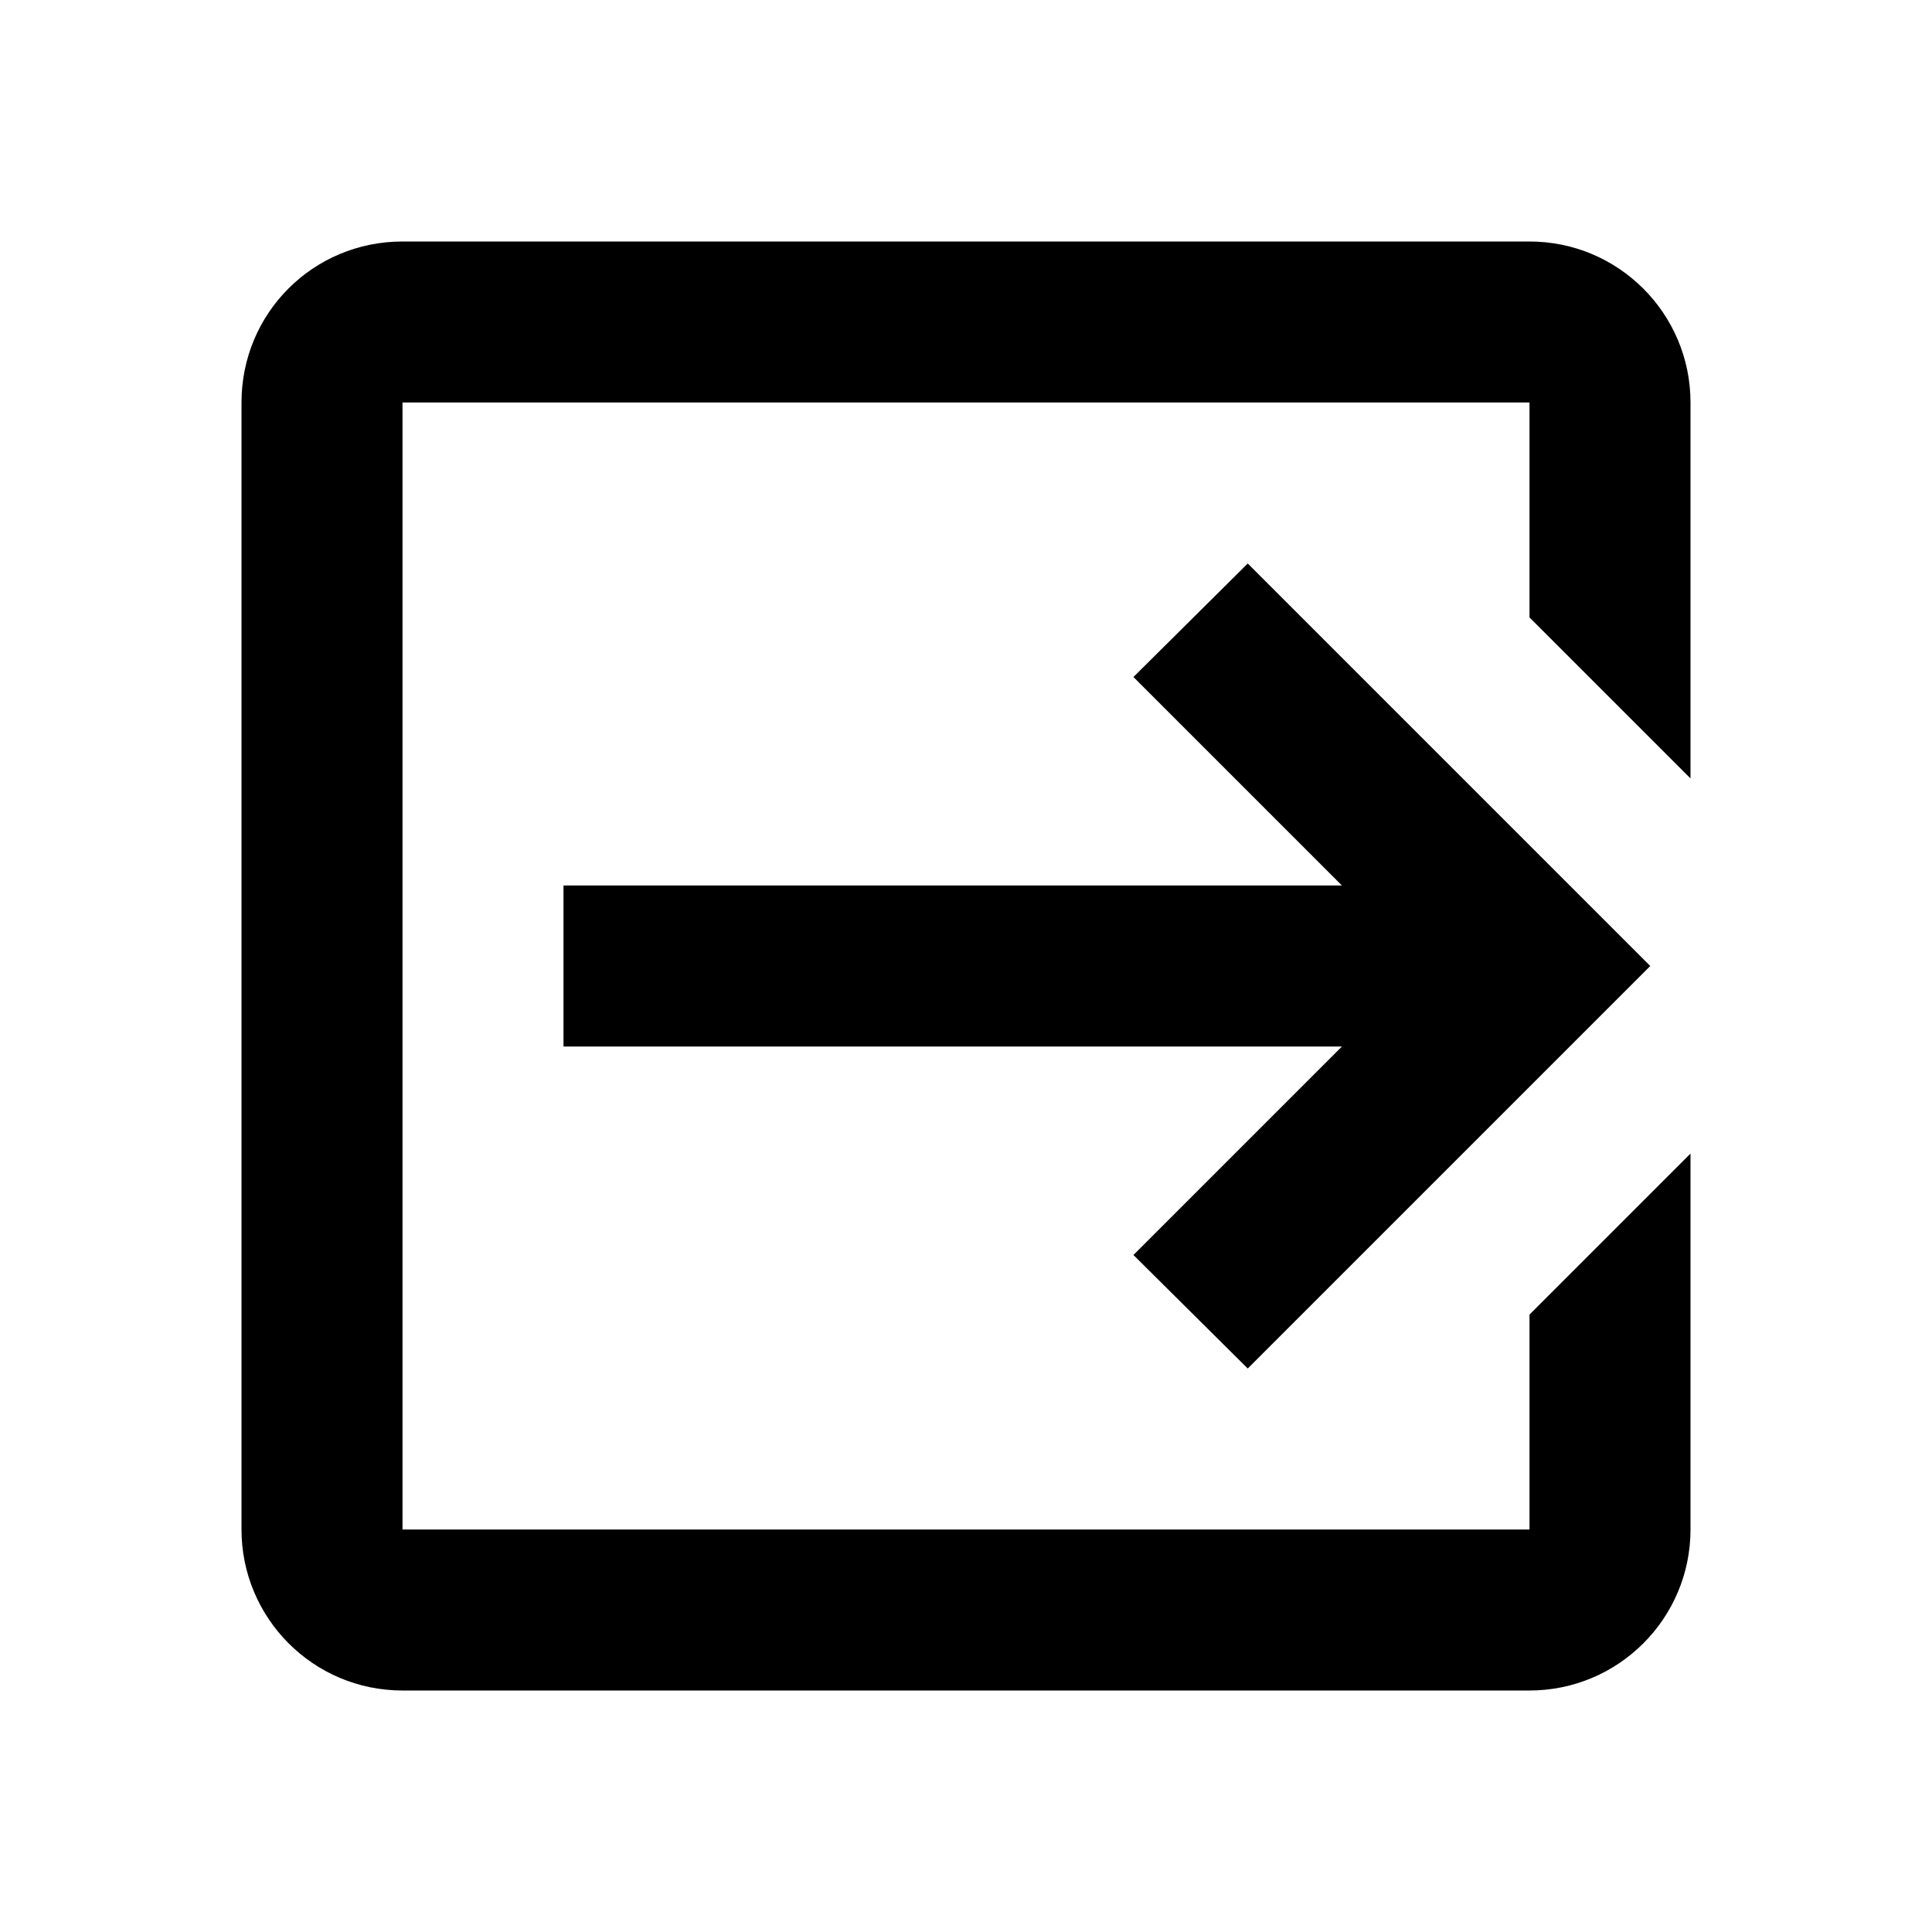
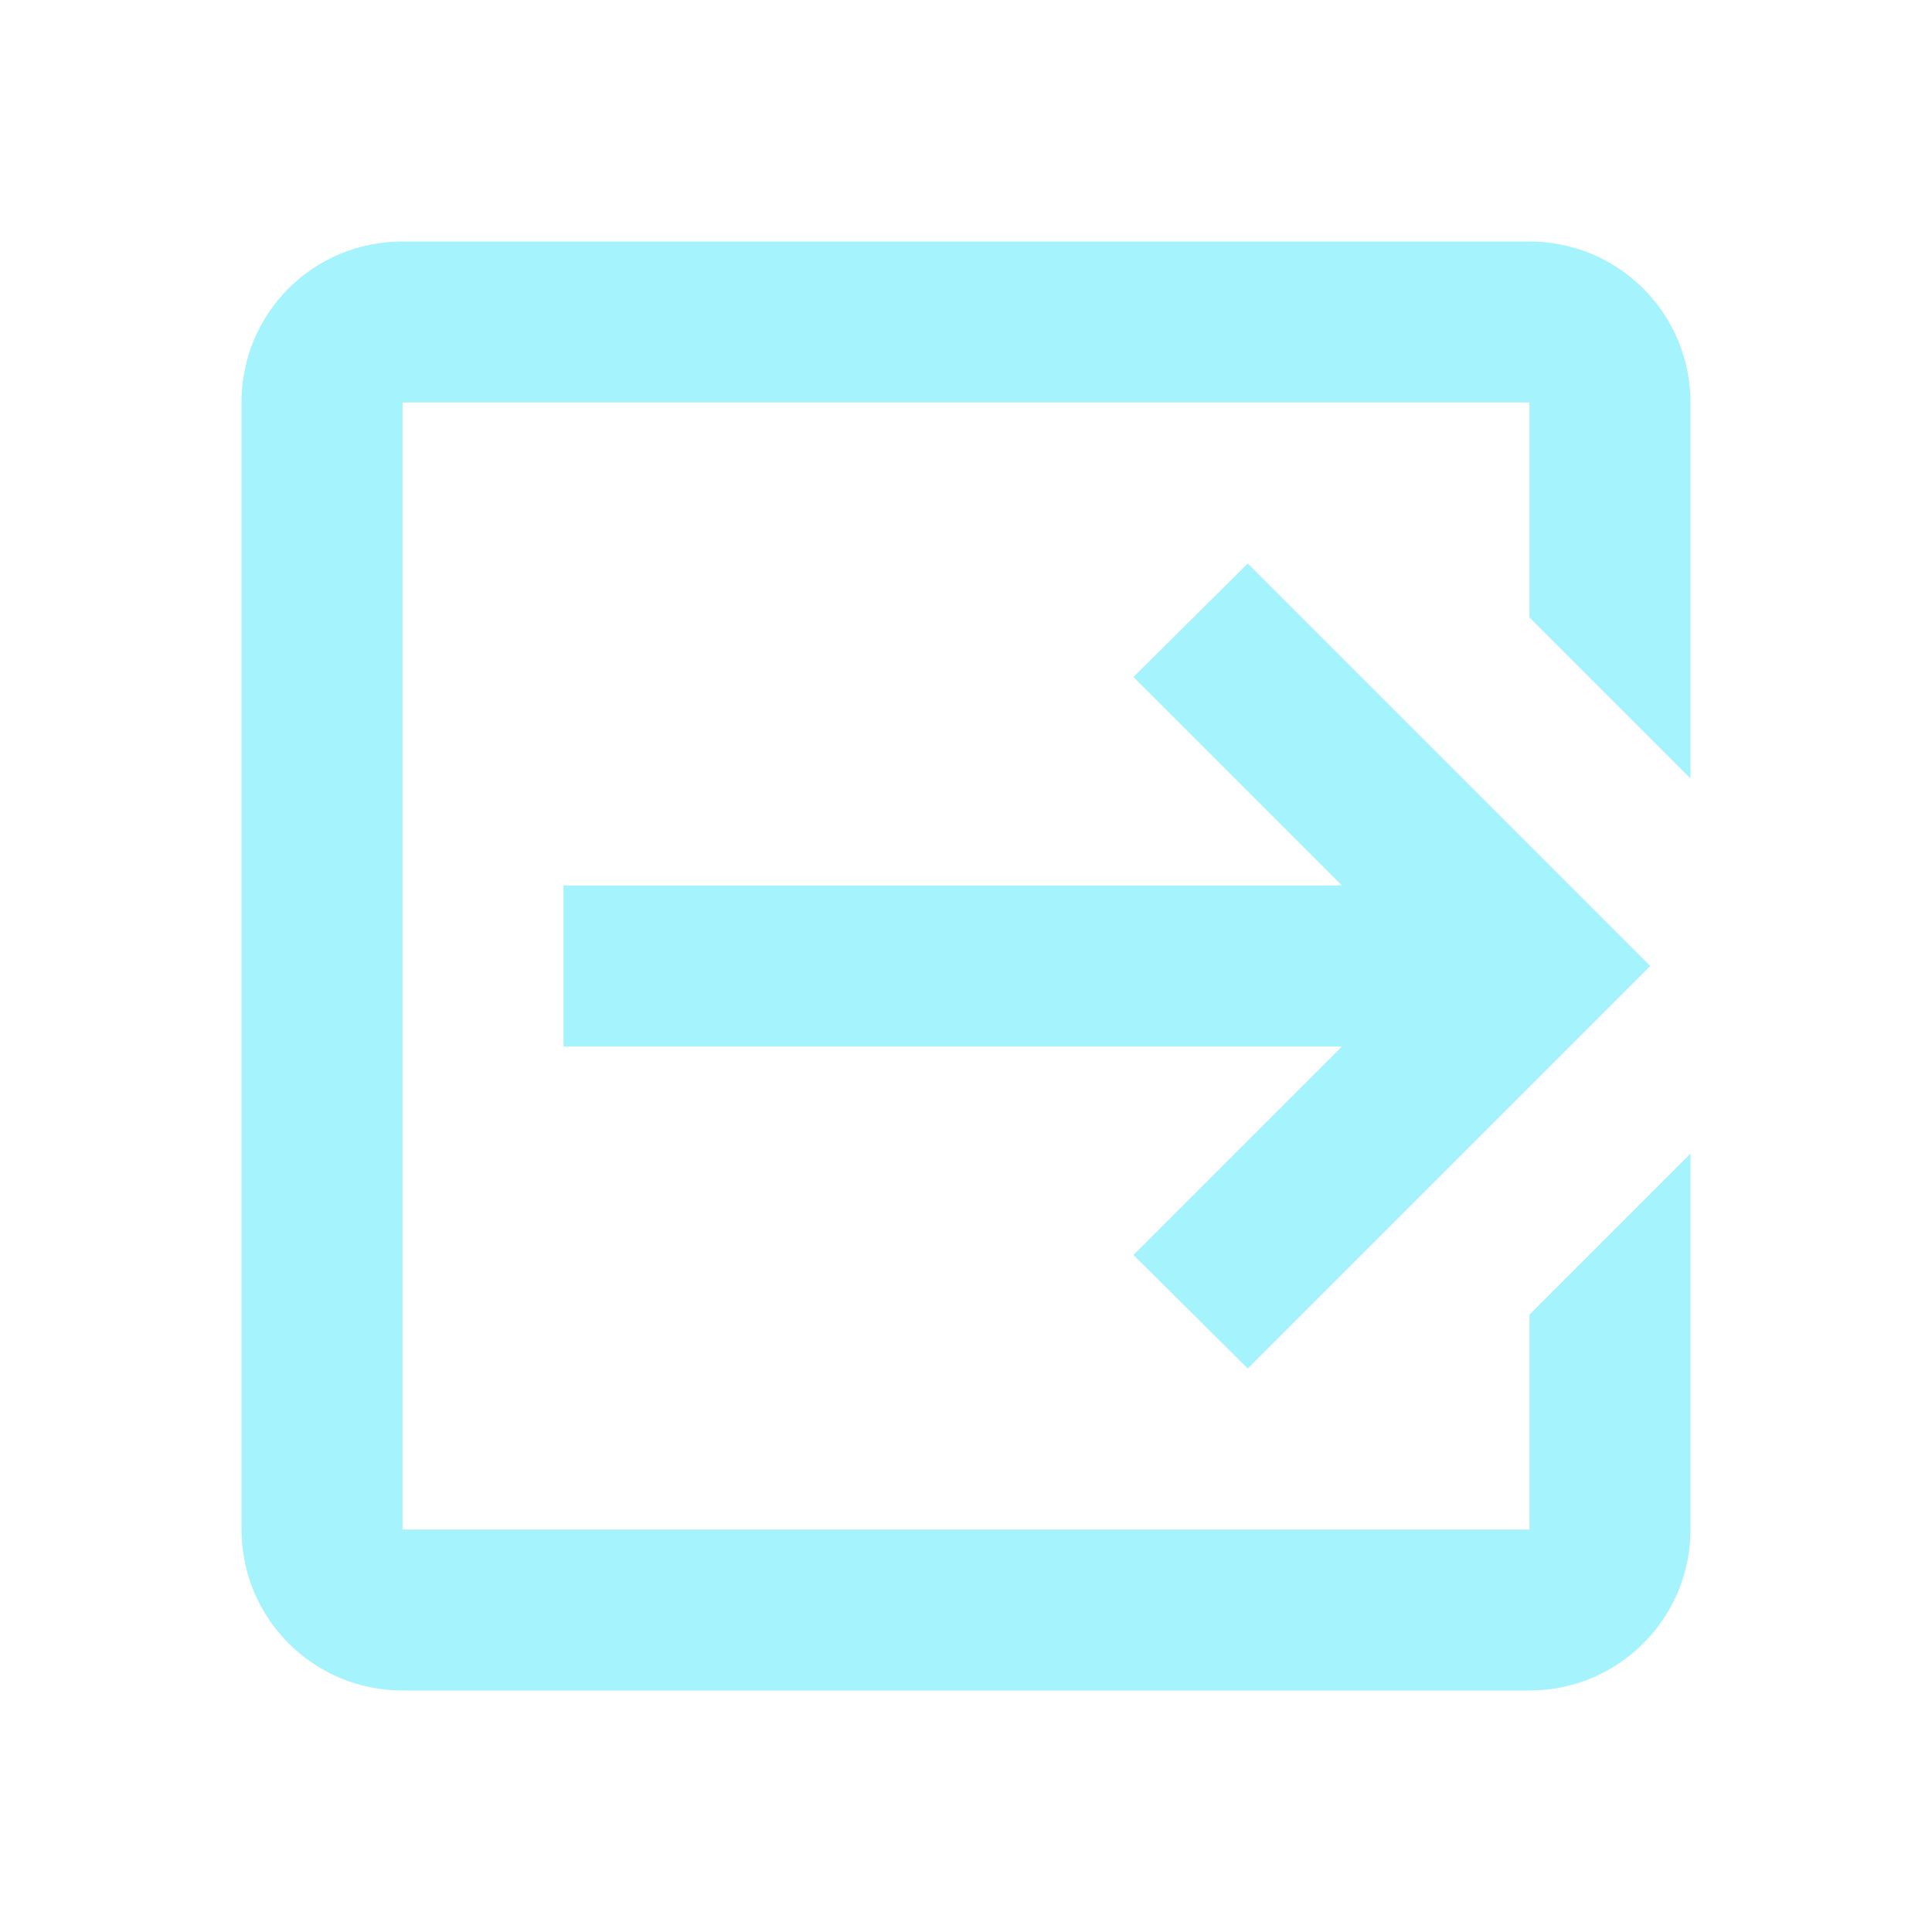
- <svg xmlns="http://www.w3.org/2000/svg" viewBox="0 0 24 24">
+ <svg xmlns="http://www.w3.org/2000/svg" fill="#a5f3fc" viewBox="0 0 24 24">
  <path d="M14.08,15.59L16.67,13H7V11H16.67L14.08,8.41L15.5,7L20.5,12L15.5,17L14.08,15.59M19,3A2,2 0 0,1 21,5V9.67L19,7.67V5H5V19H19V16.33L21,14.33V19A2,2 0 0,1 19,21H5C3.89,21 3,20.1 3,19V5C3,3.89 3.89,3 5,3H19Z" />
</svg>
